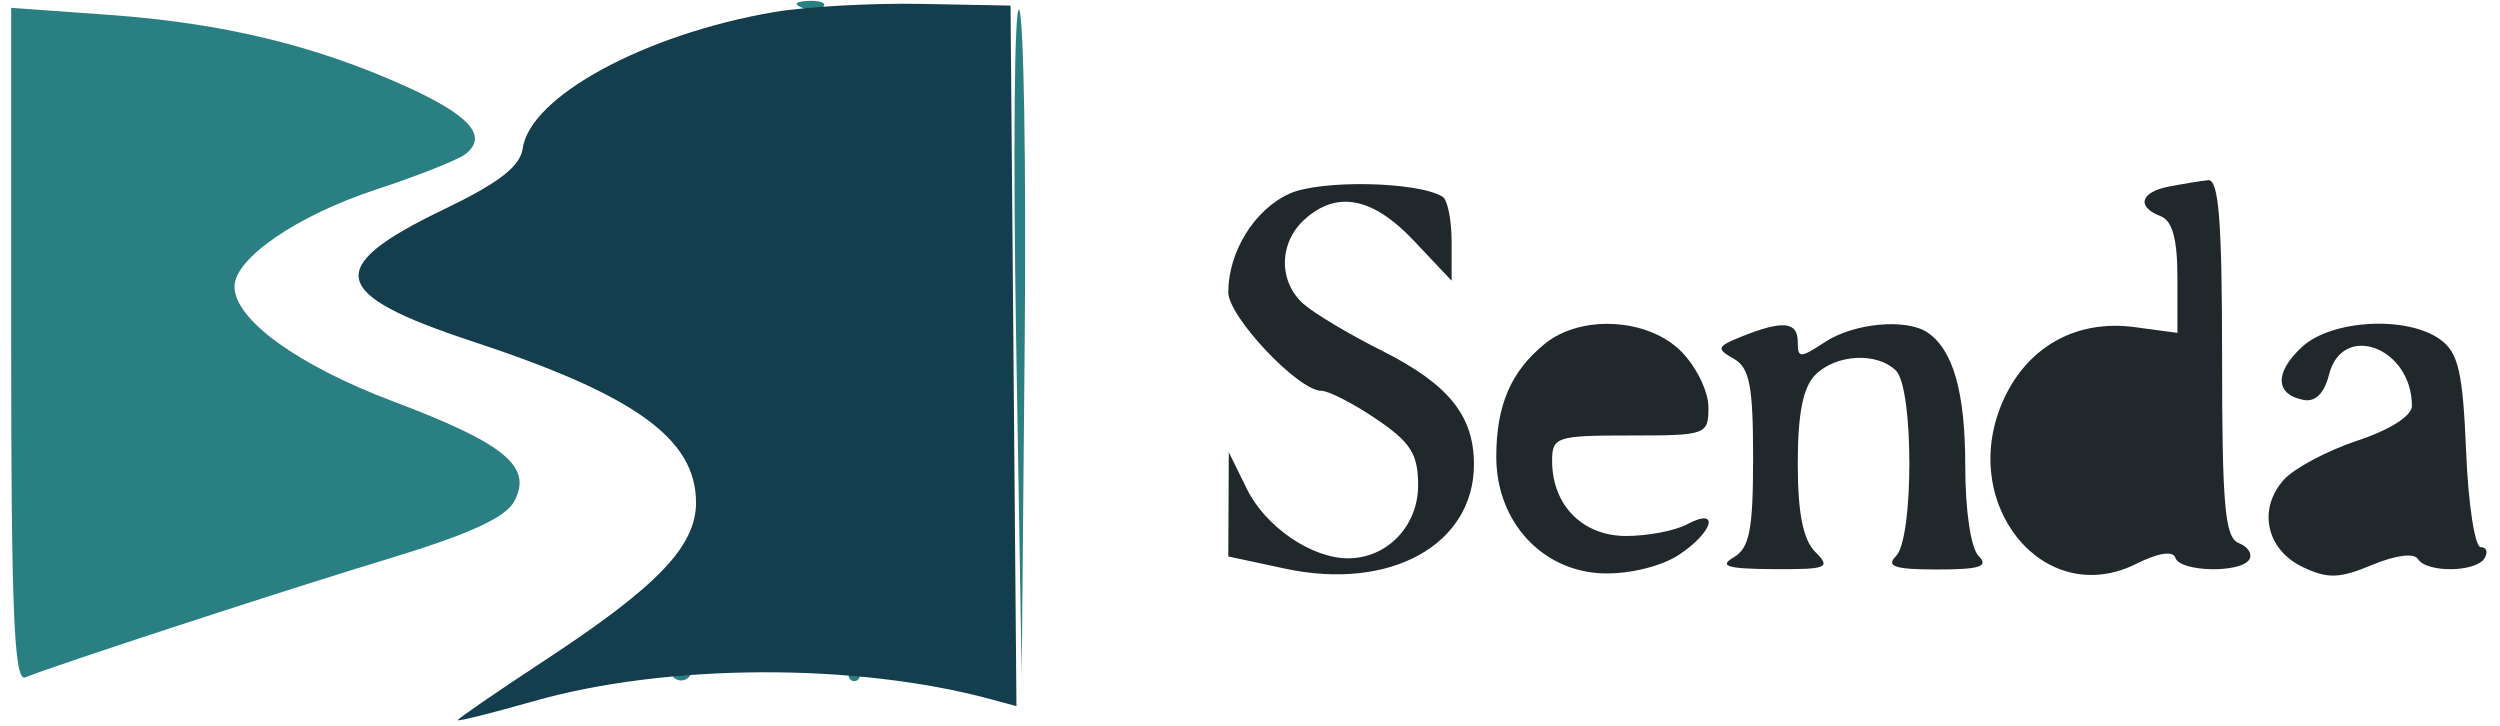
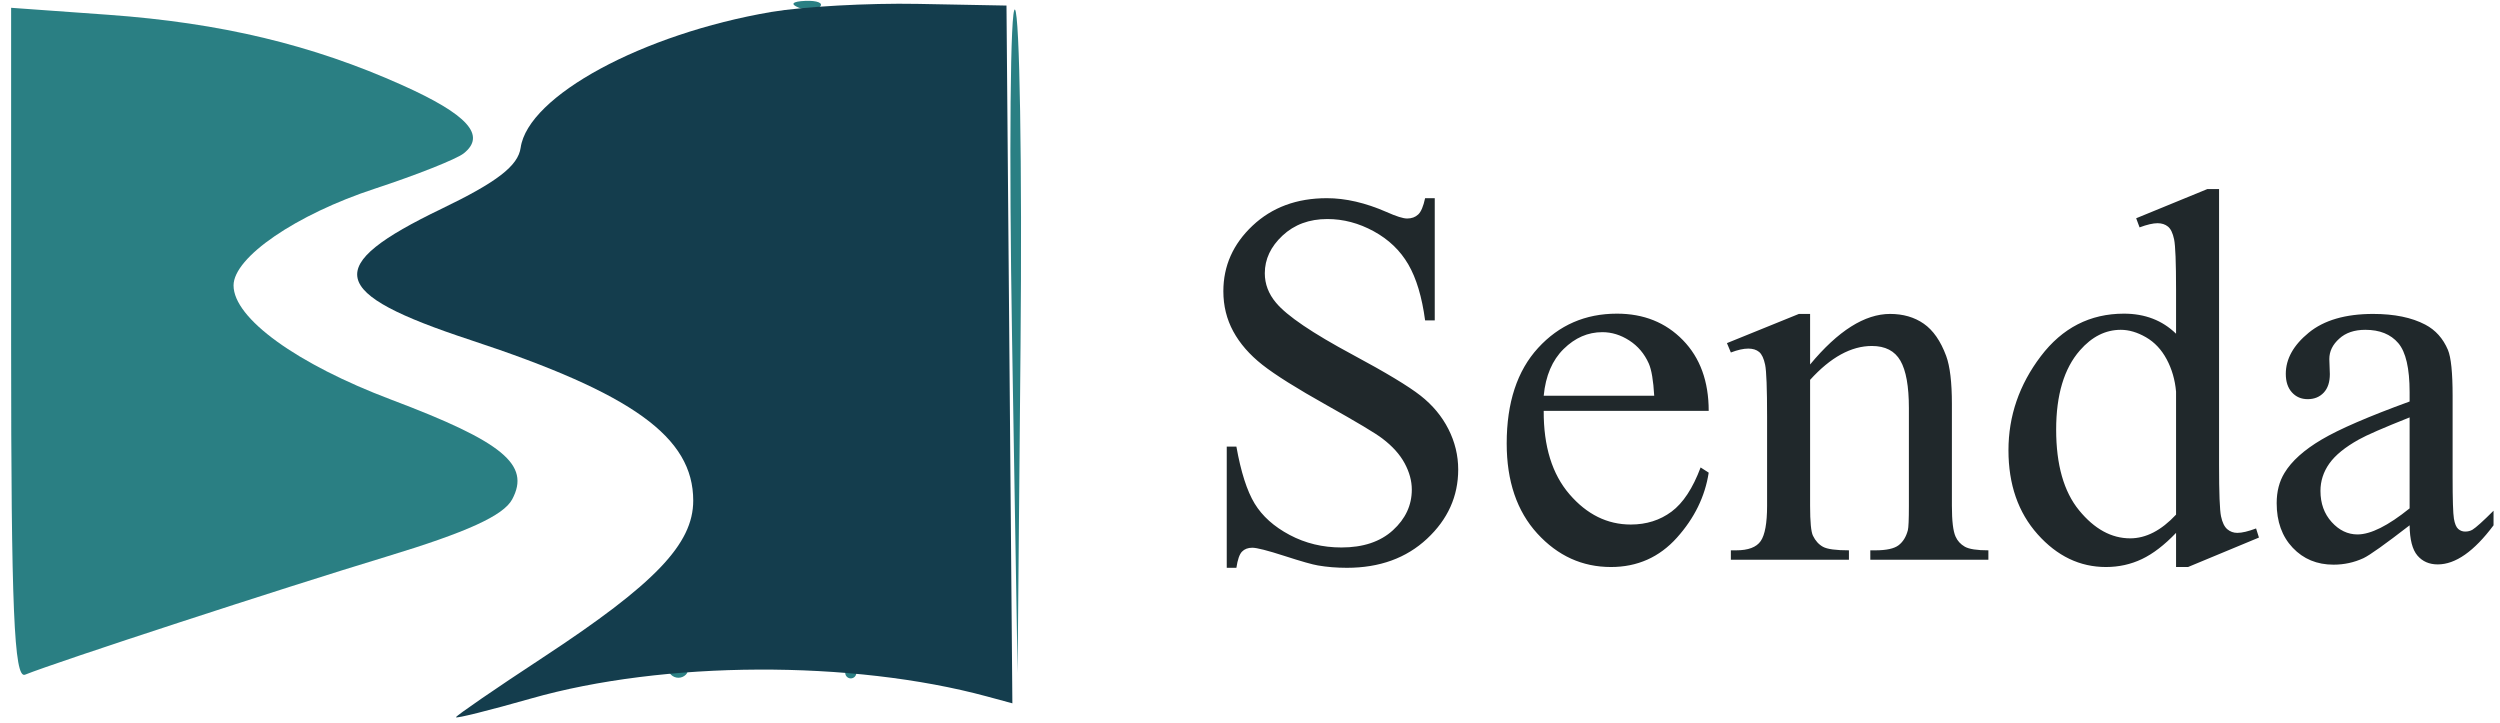
- <svg xmlns="http://www.w3.org/2000/svg" viewBox="0 0 248 72">
+ <svg xmlns="http://www.w3.org/2000/svg" viewBox="0 0 249 72">
  <g transform="scale(1.107692)">
    <path d="M 71.813 0.683 C 72.534 0.972, 73.397 0.936, 73.729 0.604 C 74.061 0.272, 73.471 0.036, 72.417 0.079 C 71.252 0.127, 71.015 0.364, 71.813 0.683 M 90.999 30.299 L 91.498 60.500 91.764 31.065 C 91.911 14.876, 91.686 1.286, 91.265 0.864 C 90.844 0.443, 90.725 13.688, 90.999 30.299 M 1 30.934 C 1 54.720, 1.267 61.060, 2.250 60.666 C 5.244 59.468, 25.364 52.895, 34.726 50.057 C 41.995 47.853, 45.272 46.360, 46.056 44.895 C 47.721 41.784, 45.230 39.730, 35.202 35.945 C 26.673 32.726, 21 28.620, 21 25.666 C 21 23.135, 26.618 19.289, 33.717 16.960 C 37.447 15.735, 41.036 14.311, 41.691 13.794 C 43.746 12.171, 42.064 10.302, 36.164 7.654 C 28.081 4.027, 19.858 2.058, 9.750 1.330 L 1 0.701 1 30.934 M 60.333 60.667 C 60.700 61.033, 61.300 61.033, 61.667 60.667 C 62.033 60.300, 61.733 60, 61 60 C 60.267 60, 59.967 60.300, 60.333 60.667 M 76 60.500 C 76 60.775, 76.225 61, 76.500 61 C 76.775 61, 77 60.775, 77 60.500 C 77 60.225, 76.775 60, 76.500 60 C 76.225 60, 76 60.225, 76 60.500" fill="#2A7F83" />
    <path d="M 69.347 1.076 C 57.774 3.051, 47.477 8.630, 46.815 13.284 C 46.584 14.912, 44.697 16.368, 39.712 18.769 C 28.937 23.956, 29.465 26.341, 42.325 30.581 C 56.894 35.384, 62.333 39.308, 62.333 45.013 C 62.333 48.914, 58.893 52.505, 48.821 59.117 C 44.520 61.941, 41 64.360, 41 64.492 C 41 64.624, 44.038 63.865, 47.750 62.807 C 59.669 59.408, 76.616 59.334, 88.764 62.627 L 91.029 63.241 90.764 31.870 L 90.500 0.500 82.500 0.349 C 78.100 0.265, 72.181 0.593, 69.347 1.076" fill="#143D4D" />
-     <g transform="translate(110 16)">
-       <path d="M 5.476 1.345 C 2.348 2.761, 0 6.548, -0 10.179 C -0 12.363, 6.274 19, 8.339 19 C 8.997 19, 11.215 20.141, 13.268 21.536 C 16.351 23.631, 17 24.665, 17 27.479 C 17 31.108, 14.218 34, 10.728 34 C 7.460 34, 3.336 31.178, 1.673 27.802 L 0.046 24.500 0.023 29.167 L 0 33.834 5.102 34.928 C 14.489 36.942, 22 32.790, 22 25.588 C 22 21.203, 19.708 18.388, 13.680 15.368 C 10.831 13.940, 7.713 12.079, 6.750 11.231 C 4.480 9.232, 4.516 5.748, 6.829 3.655 C 9.729 1.030, 12.941 1.658, 16.632 5.571 L 20 9.142 20 5.630 C 20 3.699, 19.637 1.893, 19.193 1.619 C 16.982 0.253, 8.273 0.079, 5.476 1.345 M 84.250 0.706 C 81.671 1.202, 81.300 2.517, 83.500 3.362 C 84.553 3.766, 85 5.408, 85 8.873 L 85 13.810 81.163 13.295 C 76.051 12.609, 71.727 14.947, 69.525 19.588 C 65.127 28.857, 72.900 38.691, 81.309 34.496 C 83.305 33.500, 84.601 33.302, 84.820 33.959 C 85.244 35.231, 90.665 35.350, 91.435 34.105 C 91.740 33.612, 91.316 32.952, 90.494 32.636 C 89.255 32.160, 89 29.332, 89 16.031 C 89 3.800, 88.704 0.032, 87.750 0.136 C 87.063 0.211, 85.487 0.467, 84.250 0.706 M 28.367 14.772 C 25.306 17.251, 24 20.287, 24 24.918 C 24 30.735, 28.128 35.207, 33.631 35.352 C 35.942 35.412, 38.791 34.712, 40.327 33.705 C 43.454 31.656, 44.075 29.354, 41.066 30.965 C 40.002 31.534, 37.552 32, 35.622 32 C 31.724 32, 29 29.235, 29 25.277 C 29 23.124, 29.382 23, 36 23 C 42.833 23, 43 22.939, 43 20.455 C 43 19.055, 41.895 16.805, 40.545 15.455 C 37.583 12.492, 31.596 12.157, 28.367 14.772 M 46 14.128 C 43.749 15.030, 43.674 15.228, 45.250 16.115 C 46.686 16.923, 47 18.517, 47 25 C 47 31.469, 46.683 33.085, 45.250 33.920 C 43.901 34.706, 44.719 34.946, 48.821 34.970 C 53.659 34.997, 54 34.857, 52.571 33.429 C 51.472 32.330, 51 29.946, 51 25.500 C 51 21.054, 51.472 18.670, 52.571 17.571 C 54.436 15.706, 58.117 15.517, 59.800 17.200 C 61.393 18.793, 61.393 32.207, 59.800 33.800 C 58.867 34.733, 59.689 35, 63.500 35 C 67.311 35, 68.133 34.733, 67.200 33.800 C 66.500 33.100, 66 29.741, 66 25.734 C 66 19.119, 64.919 15.314, 62.600 13.765 C 60.703 12.498, 56.032 12.933, 53.465 14.615 C 51.196 16.102, 51 16.102, 51 14.615 C 51 12.796, 49.653 12.665, 46 14.128 M 96.135 15.089 C 93.682 17.374, 93.749 19.322, 96.297 19.816 C 97.351 20.021, 98.156 19.225, 98.573 17.566 C 99.774 12.780, 106 15.117, 106 20.354 C 106 21.243, 104.042 22.490, 101.118 23.461 C 98.432 24.353, 95.471 25.927, 94.537 26.959 C 92.172 29.572, 92.950 33.219, 96.204 34.773 C 98.456 35.849, 99.498 35.819, 102.432 34.593 C 104.517 33.722, 106.194 33.504, 106.537 34.060 C 107.310 35.310, 111.718 35.266, 112.500 34 C 112.840 33.450, 112.688 33, 112.162 33 C 111.636 33, 111.047 29.139, 110.853 24.419 C 110.561 17.332, 110.162 15.592, 108.559 14.419 C 105.587 12.246, 98.793 12.613, 96.135 15.089 M 30.035 16.934 C 28.243 20.283, 28.853 21, 33.500 21 C 38.093 21, 38.786 20.213, 37.393 16.582 C 36.513 14.288, 31.318 14.537, 30.035 16.934 M 75.573 16.570 C 72.036 20.107, 72.438 28.792, 76.262 31.471 C 81.352 35.036, 85 31.960, 85 24.106 C 85 21.225, 84.534 17.998, 83.965 16.934 C 82.691 14.554, 77.802 14.341, 75.573 16.570 M 101.272 25.211 C 98.302 26.644, 97.382 29.811, 99.360 31.789 C 100.633 33.062, 101.400 33.139, 103.463 32.199 C 105.480 31.280, 106 30.321, 106 27.521 C 106 23.784, 105.120 23.354, 101.272 25.211" fill="#20282B" />
+     <g transform="translate(110 17)">
+       <path d="M19.008 0.82L19.008 11.812L18.141 11.812Q17.719 8.648 16.629 6.773Q15.539 4.898 13.523 3.797Q11.508 2.695 9.352 2.695Q6.914 2.695 5.32 4.184Q3.727 5.672 3.727 7.57Q3.727 9.023 4.734 10.219Q6.188 11.977 11.648 14.906Q16.102 17.297 17.73 18.574Q19.359 19.852 20.238 21.586Q21.117 23.32 21.117 25.219Q21.117 28.828 18.316 31.441Q15.516 34.055 11.109 34.055Q9.727 34.055 8.508 33.844Q7.781 33.727 5.496 32.988Q3.211 32.25 2.602 32.25Q2.016 32.25 1.676 32.602Q1.336 32.953 1.172 34.055L0.305 34.055L0.305 23.156L1.172 23.156Q1.781 26.578 2.812 28.277Q3.844 29.977 5.965 31.102Q8.086 32.227 10.617 32.227Q13.547 32.227 15.246 30.68Q16.945 29.133 16.945 27.023Q16.945 25.852 16.301 24.656Q15.656 23.461 14.297 22.43Q13.383 21.727 9.305 19.441Q5.227 17.156 3.504 15.797Q1.781 14.438 0.891 12.797Q0 11.156 0 9.188Q0 5.766 2.625 3.293Q5.25 0.82 9.305 0.82Q11.836 0.82 14.672 2.062Q15.984 2.648 16.523 2.648Q17.133 2.648 17.52 2.285Q17.906 1.922 18.141 0.82L19.008 0.82ZM19.008 0.82L28.805 19.945Q28.781 24.727 31.125 27.445Q33.469 30.164 36.633 30.164Q38.742 30.164 40.301 29.004Q41.859 27.844 42.914 25.031L43.641 25.5Q43.148 28.711 40.781 31.348Q38.414 33.984 34.852 33.984Q30.984 33.984 28.23 30.973Q25.477 27.961 25.477 22.875Q25.477 17.367 28.301 14.285Q31.125 11.203 35.391 11.203Q39 11.203 41.32 13.582Q43.641 15.961 43.641 19.945L28.805 19.945L19.008 0.82ZM28.805 18.586L38.742 18.586Q38.625 16.523 38.25 15.68Q37.664 14.367 36.504 13.617Q35.344 12.867 34.078 12.867Q32.133 12.867 30.598 14.379Q29.062 15.891 28.805 18.586ZM28.805 18.586L52.758 15.773Q56.531 11.227 59.953 11.227Q61.711 11.227 62.977 12.105Q64.242 12.984 64.992 15Q65.508 16.406 65.508 19.312L65.508 28.477Q65.508 30.516 65.836 31.242Q66.094 31.828 66.668 32.156Q67.242 32.484 68.789 32.484L68.789 33.328L58.172 33.328L58.172 32.484L58.617 32.484Q60.117 32.484 60.715 32.027Q61.312 31.57 61.547 30.68Q61.641 30.328 61.641 28.477L61.641 19.688Q61.641 16.758 60.879 15.434Q60.117 14.109 58.312 14.109Q55.523 14.109 52.758 17.156L52.758 28.477Q52.758 30.656 53.016 31.172Q53.344 31.852 53.918 32.168Q54.492 32.484 56.25 32.484L56.25 33.328L45.633 33.328L45.633 32.484L46.102 32.484Q47.742 32.484 48.316 31.652Q48.891 30.82 48.891 28.477L48.891 20.508Q48.891 16.641 48.715 15.797Q48.539 14.953 48.176 14.648Q47.812 14.344 47.203 14.344Q46.547 14.344 45.633 14.695L45.281 13.852L51.75 11.227L52.758 11.227L52.758 15.773L28.805 18.586ZM28.805 18.586L85.664 30.914Q84.094 32.555 82.594 33.27Q81.094 33.984 79.359 33.984Q75.844 33.984 73.219 31.043Q70.594 28.102 70.594 23.484Q70.594 18.867 73.5 15.035Q76.406 11.203 80.977 11.203Q83.812 11.203 85.664 13.008L85.664 9.047Q85.664 5.367 85.488 4.523Q85.312 3.68 84.938 3.375Q84.562 3.07 84 3.07Q83.391 3.07 82.383 3.445L82.078 2.625L88.477 0L89.531 0L89.531 24.82Q89.531 28.594 89.707 29.426Q89.883 30.258 90.27 30.586Q90.656 30.914 91.172 30.914Q91.805 30.914 92.859 30.516L93.117 31.336L86.742 33.984L85.664 33.984L85.664 30.914L28.805 18.586ZM85.664 29.273L85.664 18.211Q85.523 16.617 84.82 15.305Q84.117 13.992 82.957 13.324Q81.797 12.656 80.695 12.656Q78.633 12.656 77.016 14.508Q74.883 16.945 74.883 21.633Q74.883 26.367 76.945 28.887Q79.008 31.406 81.539 31.406Q83.672 31.406 85.664 29.273ZM85.664 29.273L106.664 30.234Q103.359 32.789 102.516 33.188Q101.25 33.773 99.82 33.773Q97.594 33.773 96.152 32.25Q94.711 30.727 94.711 28.242Q94.711 26.672 95.414 25.523Q96.375 23.93 98.754 22.523Q101.133 21.117 106.664 19.102L106.664 18.258Q106.664 15.047 105.645 13.852Q104.625 12.656 102.68 12.656Q101.203 12.656 100.336 13.453Q99.445 14.25 99.445 15.281L99.492 16.641Q99.492 17.719 98.941 18.305Q98.391 18.891 97.5 18.891Q96.633 18.891 96.082 18.281Q95.531 17.672 95.531 16.617Q95.531 14.602 97.594 12.914Q99.656 11.227 103.383 11.227Q106.242 11.227 108.07 12.188Q109.453 12.914 110.109 14.461Q110.531 15.469 110.531 18.586L110.531 25.875Q110.531 28.945 110.648 29.637Q110.766 30.328 111.035 30.562Q111.305 30.797 111.656 30.797Q112.031 30.797 112.312 30.633Q112.805 30.328 114.211 28.922L114.211 30.234Q111.586 33.75 109.195 33.75Q108.047 33.75 107.367 32.953Q106.688 32.156 106.664 30.234L85.664 29.273ZM106.664 28.711L106.664 20.531Q103.125 21.938 102.094 22.523Q100.242 23.555 99.445 24.68Q98.648 25.805 98.648 27.141Q98.648 28.828 99.656 29.941Q100.664 31.055 101.977 31.055Q103.758 31.055 106.664 28.711Z" fill="#20282B" />
    </g>
  </g>
</svg>
